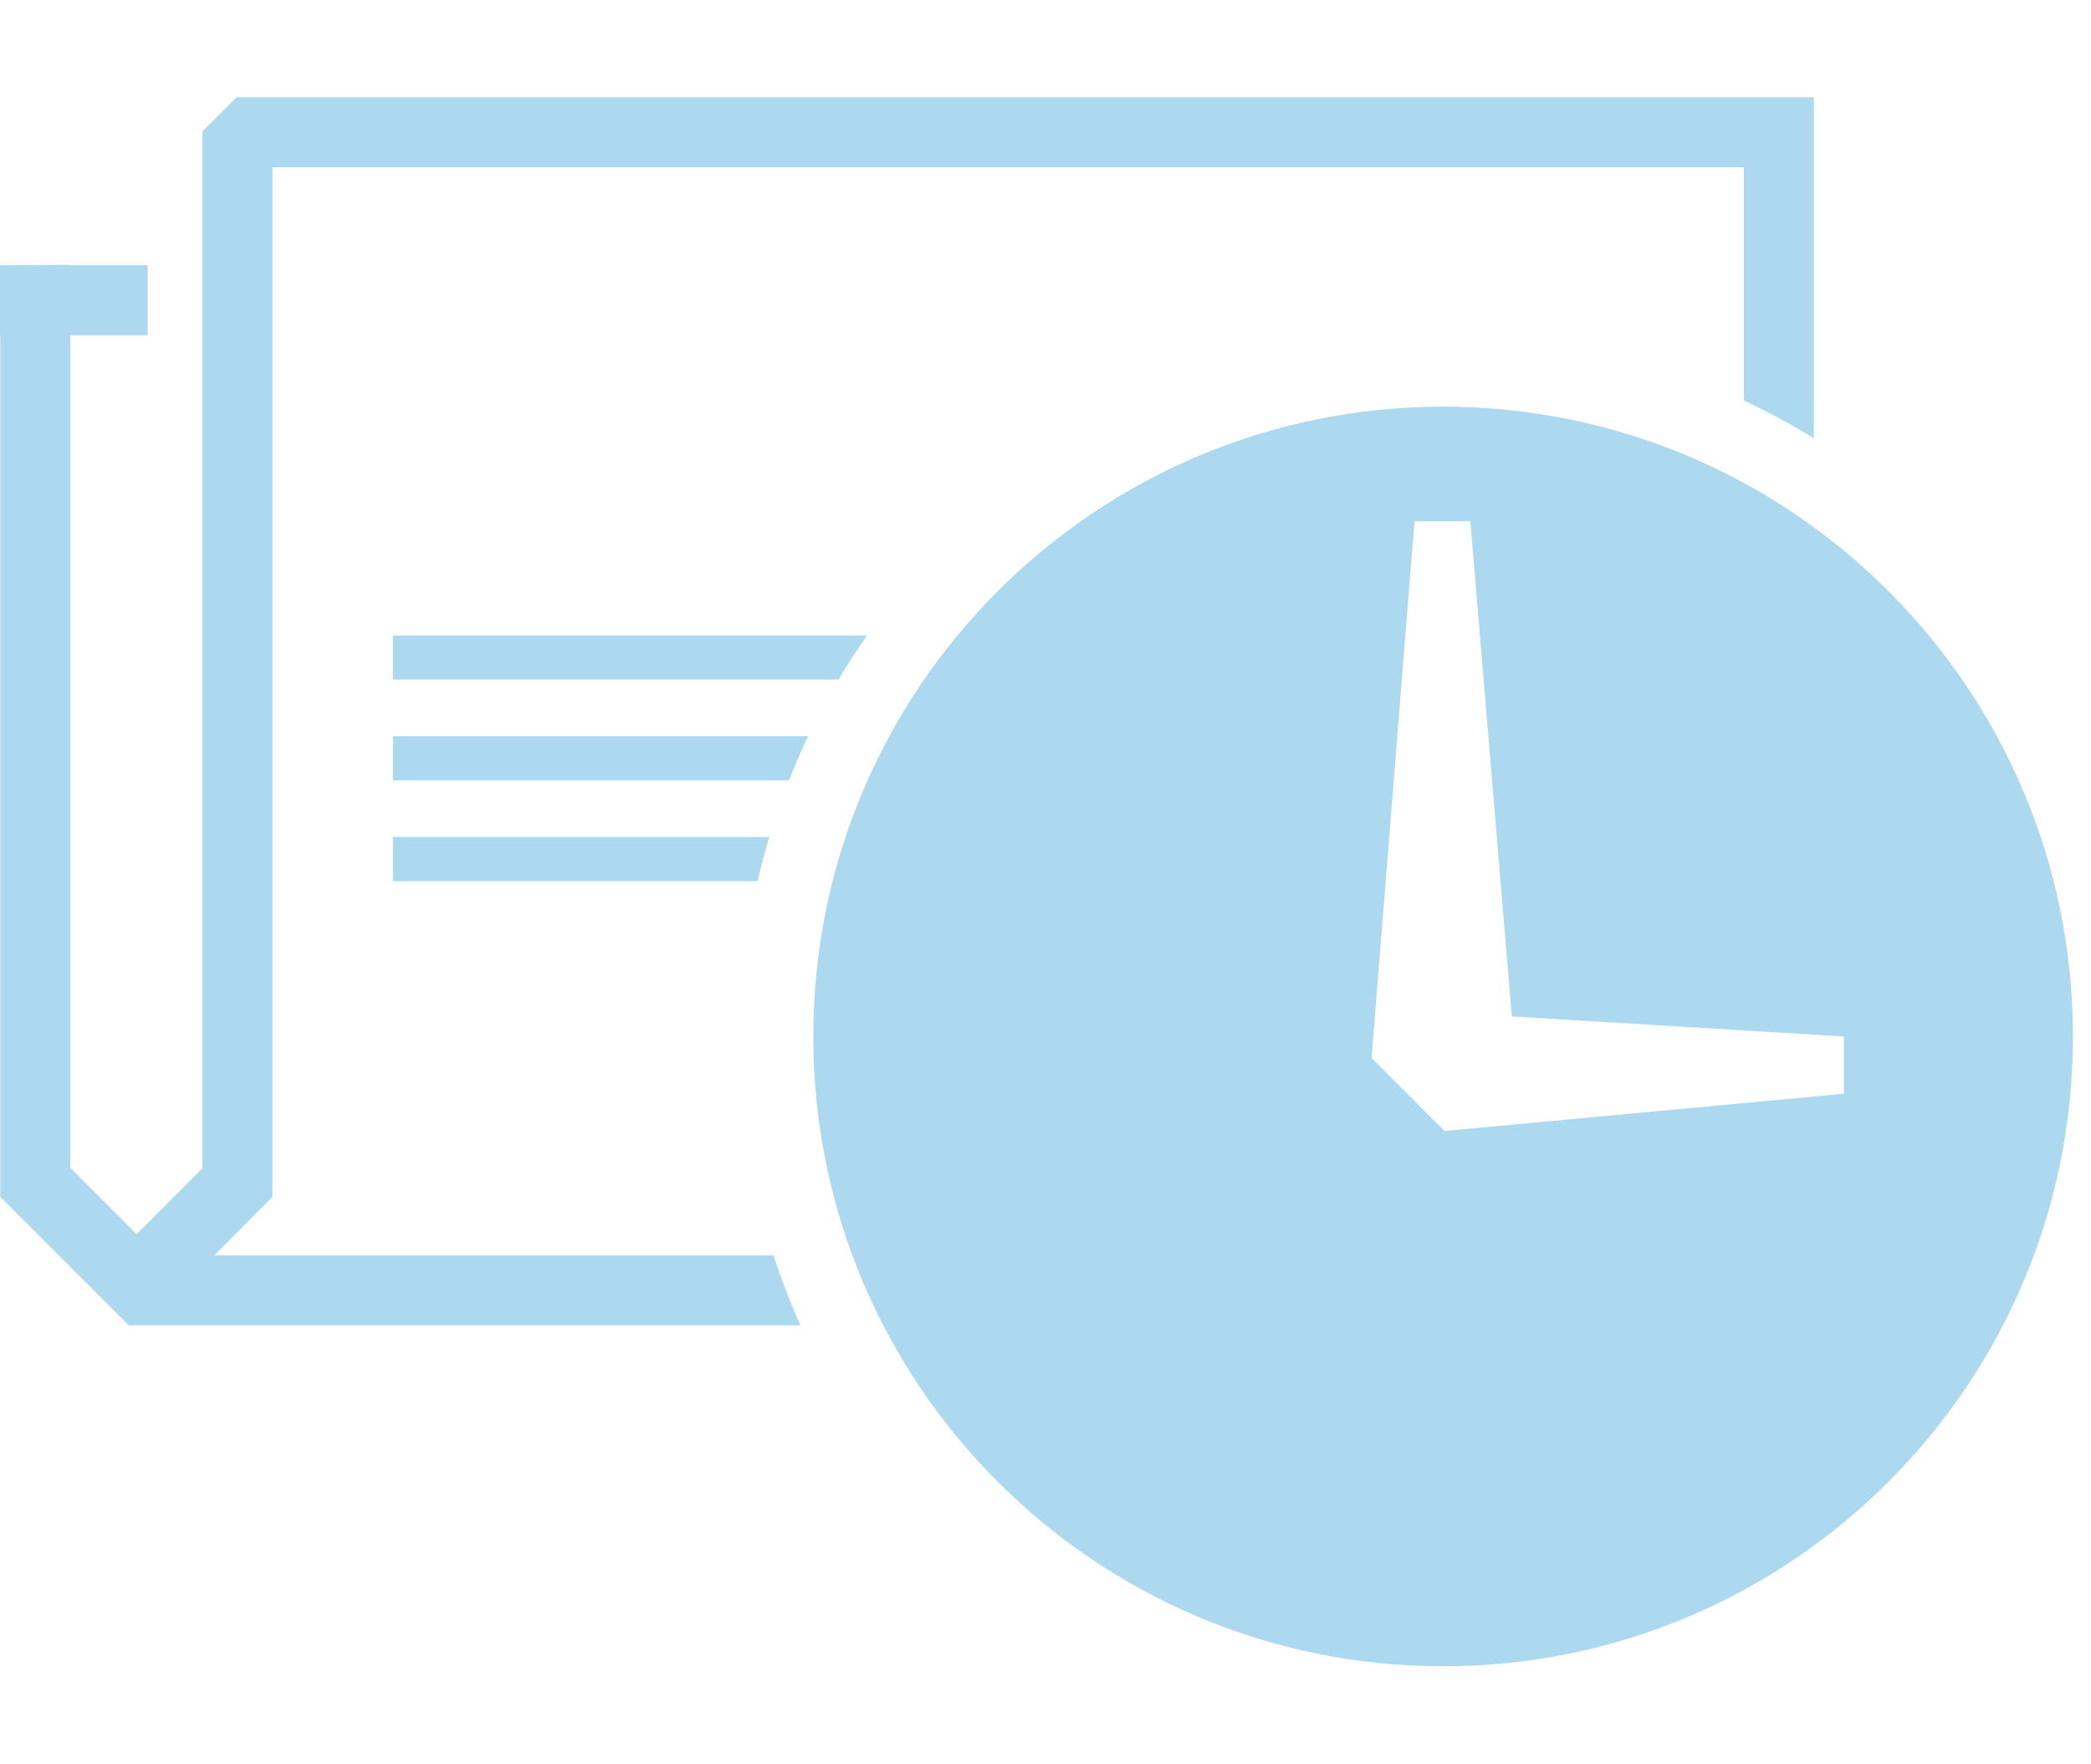
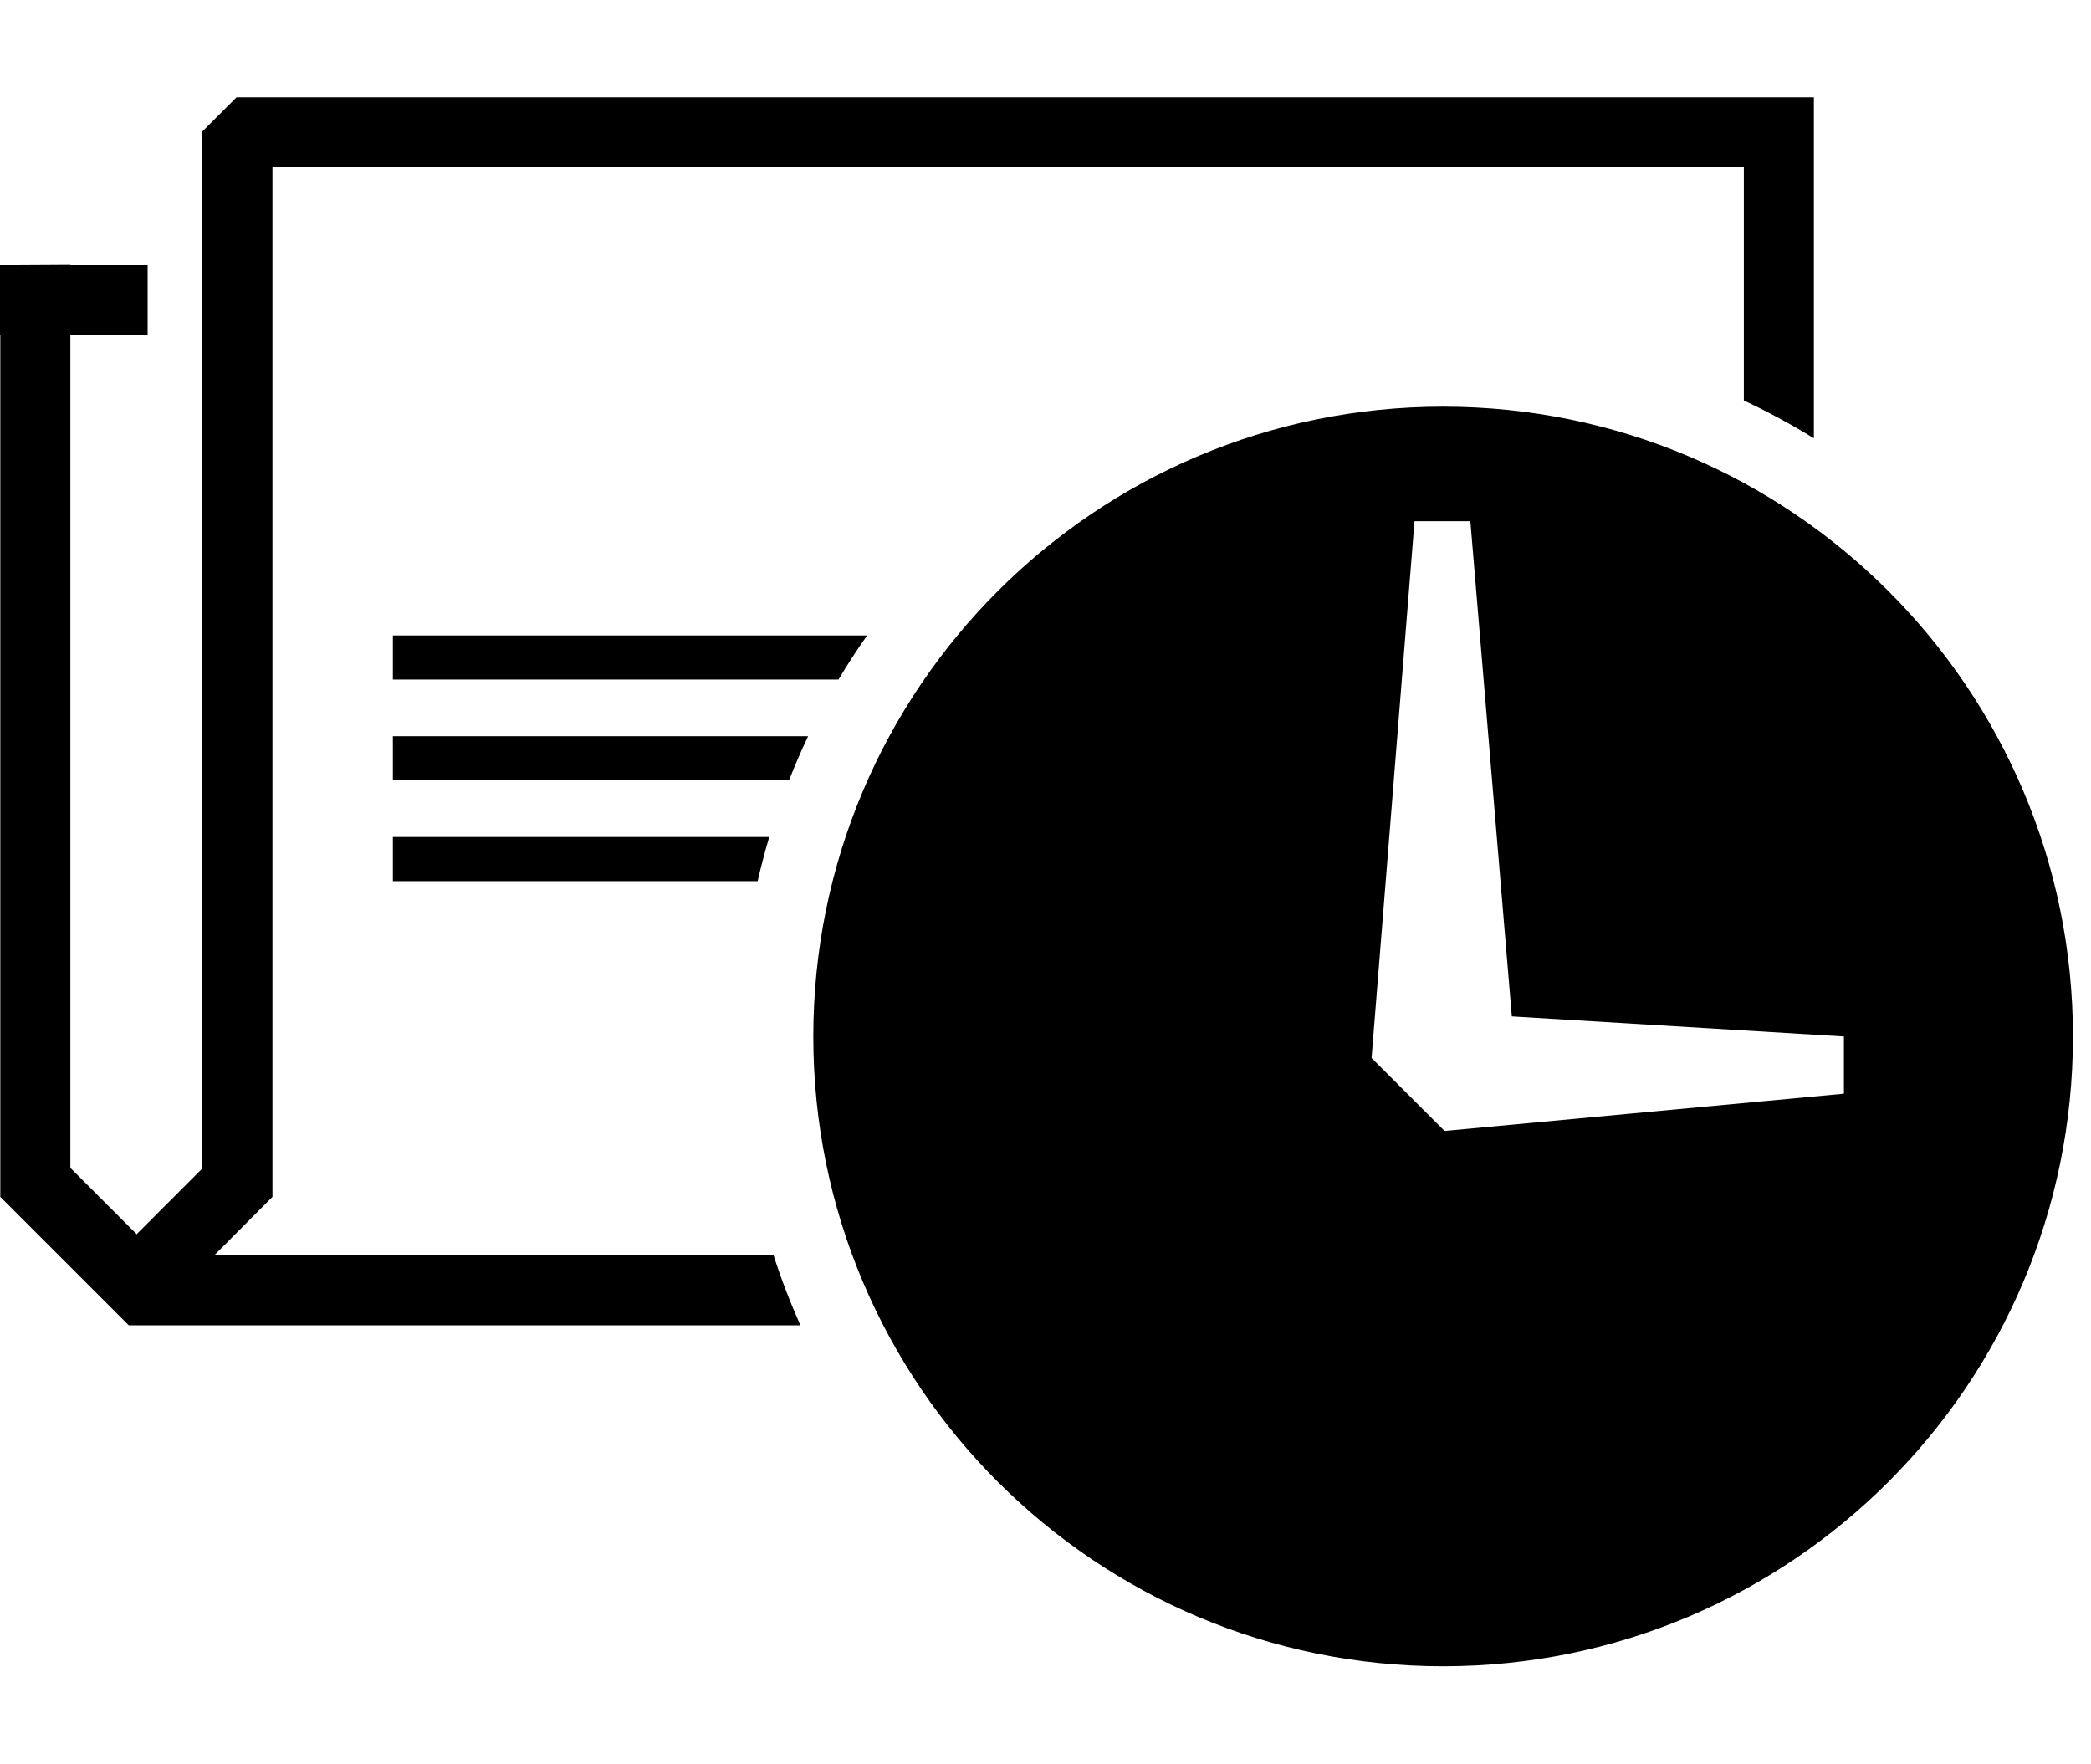
<svg xmlns="http://www.w3.org/2000/svg" version="1.1" id="Layer_1" x="0px" y="0px" width="83px" height="70px" viewBox="0 0 83 70" enable-background="new 0 0 83 70" xml:space="preserve">
  <g>
-     <path fill="#ACD8F0" d="M57.283,16.142c-13.807,0-25,11.191-25,25c0,13.805,11.193,24.998,25,24.998s25-11.193,25-24.998   C82.283,27.333,71.09,16.142,57.283,16.142z M73.191,43.413L57.34,44.892l-2.897-2.898l1.704-21.307h2.217l1.646,19.658   l13.182,0.797V43.413z" />
-     <path fill="#ACD8F0" d="M8.506,49.827l2.309-2.32V6.64H69.22v9.257c0.958,0.449,1.886,0.95,2.78,1.501V3.86H9.39L8.034,5.216   v41.162l-2.595,2.596l0.002,0.031l-2.648-2.648V13.304H5.86v-2.779H2.793v-0.013l-2.317,0.013H0v2.779h0.012v34.182L0,47.495   l5.112,5.111h26.659c-0.402-0.902-0.76-1.829-1.066-2.779H8.506z" />
-     <path fill="#ACD8F0" d="M33.283,26.974c0.355-0.599,0.736-1.182,1.135-1.751H15.595v1.751H33.283z" />
-     <path fill="#ACD8F0" d="M15.595,30.974h15.724c0.234-0.593,0.484-1.179,0.758-1.751H15.595V30.974z" />
-     <path fill="#ACD8F0" d="M30.535,33.223h-14.94v1.751h14.479C30.21,34.383,30.361,33.799,30.535,33.223z" />
+     <path d="M57.283,16.142c-13.807,0-25,11.191-25,25c0,13.805,11.193,24.998,25,24.998s25-11.193,25-24.998   C82.283,27.333,71.09,16.142,57.283,16.142z M73.191,43.413L57.34,44.892l-2.897-2.898l1.704-21.307h2.217l1.646,19.658   l13.182,0.797V43.413z" />
+     <path d="M8.506,49.827l2.309-2.32V6.64H69.22v9.257c0.958,0.449,1.886,0.95,2.78,1.501V3.86H9.39L8.034,5.216   v41.162l-2.595,2.596l0.002,0.031l-2.648-2.648V13.304H5.86v-2.779H2.793v-0.013l-2.317,0.013H0v2.779h0.012v34.182L0,47.495   l5.112,5.111h26.659c-0.402-0.902-0.76-1.829-1.066-2.779H8.506z" />
+     <path d="M33.283,26.974c0.355-0.599,0.736-1.182,1.135-1.751H15.595v1.751H33.283z" />
+     <path d="M15.595,30.974h15.724c0.234-0.593,0.484-1.179,0.758-1.751H15.595V30.974z" />
+     <path d="M30.535,33.223h-14.94v1.751h14.479C30.21,34.383,30.361,33.799,30.535,33.223z" />
  </g>
</svg>
